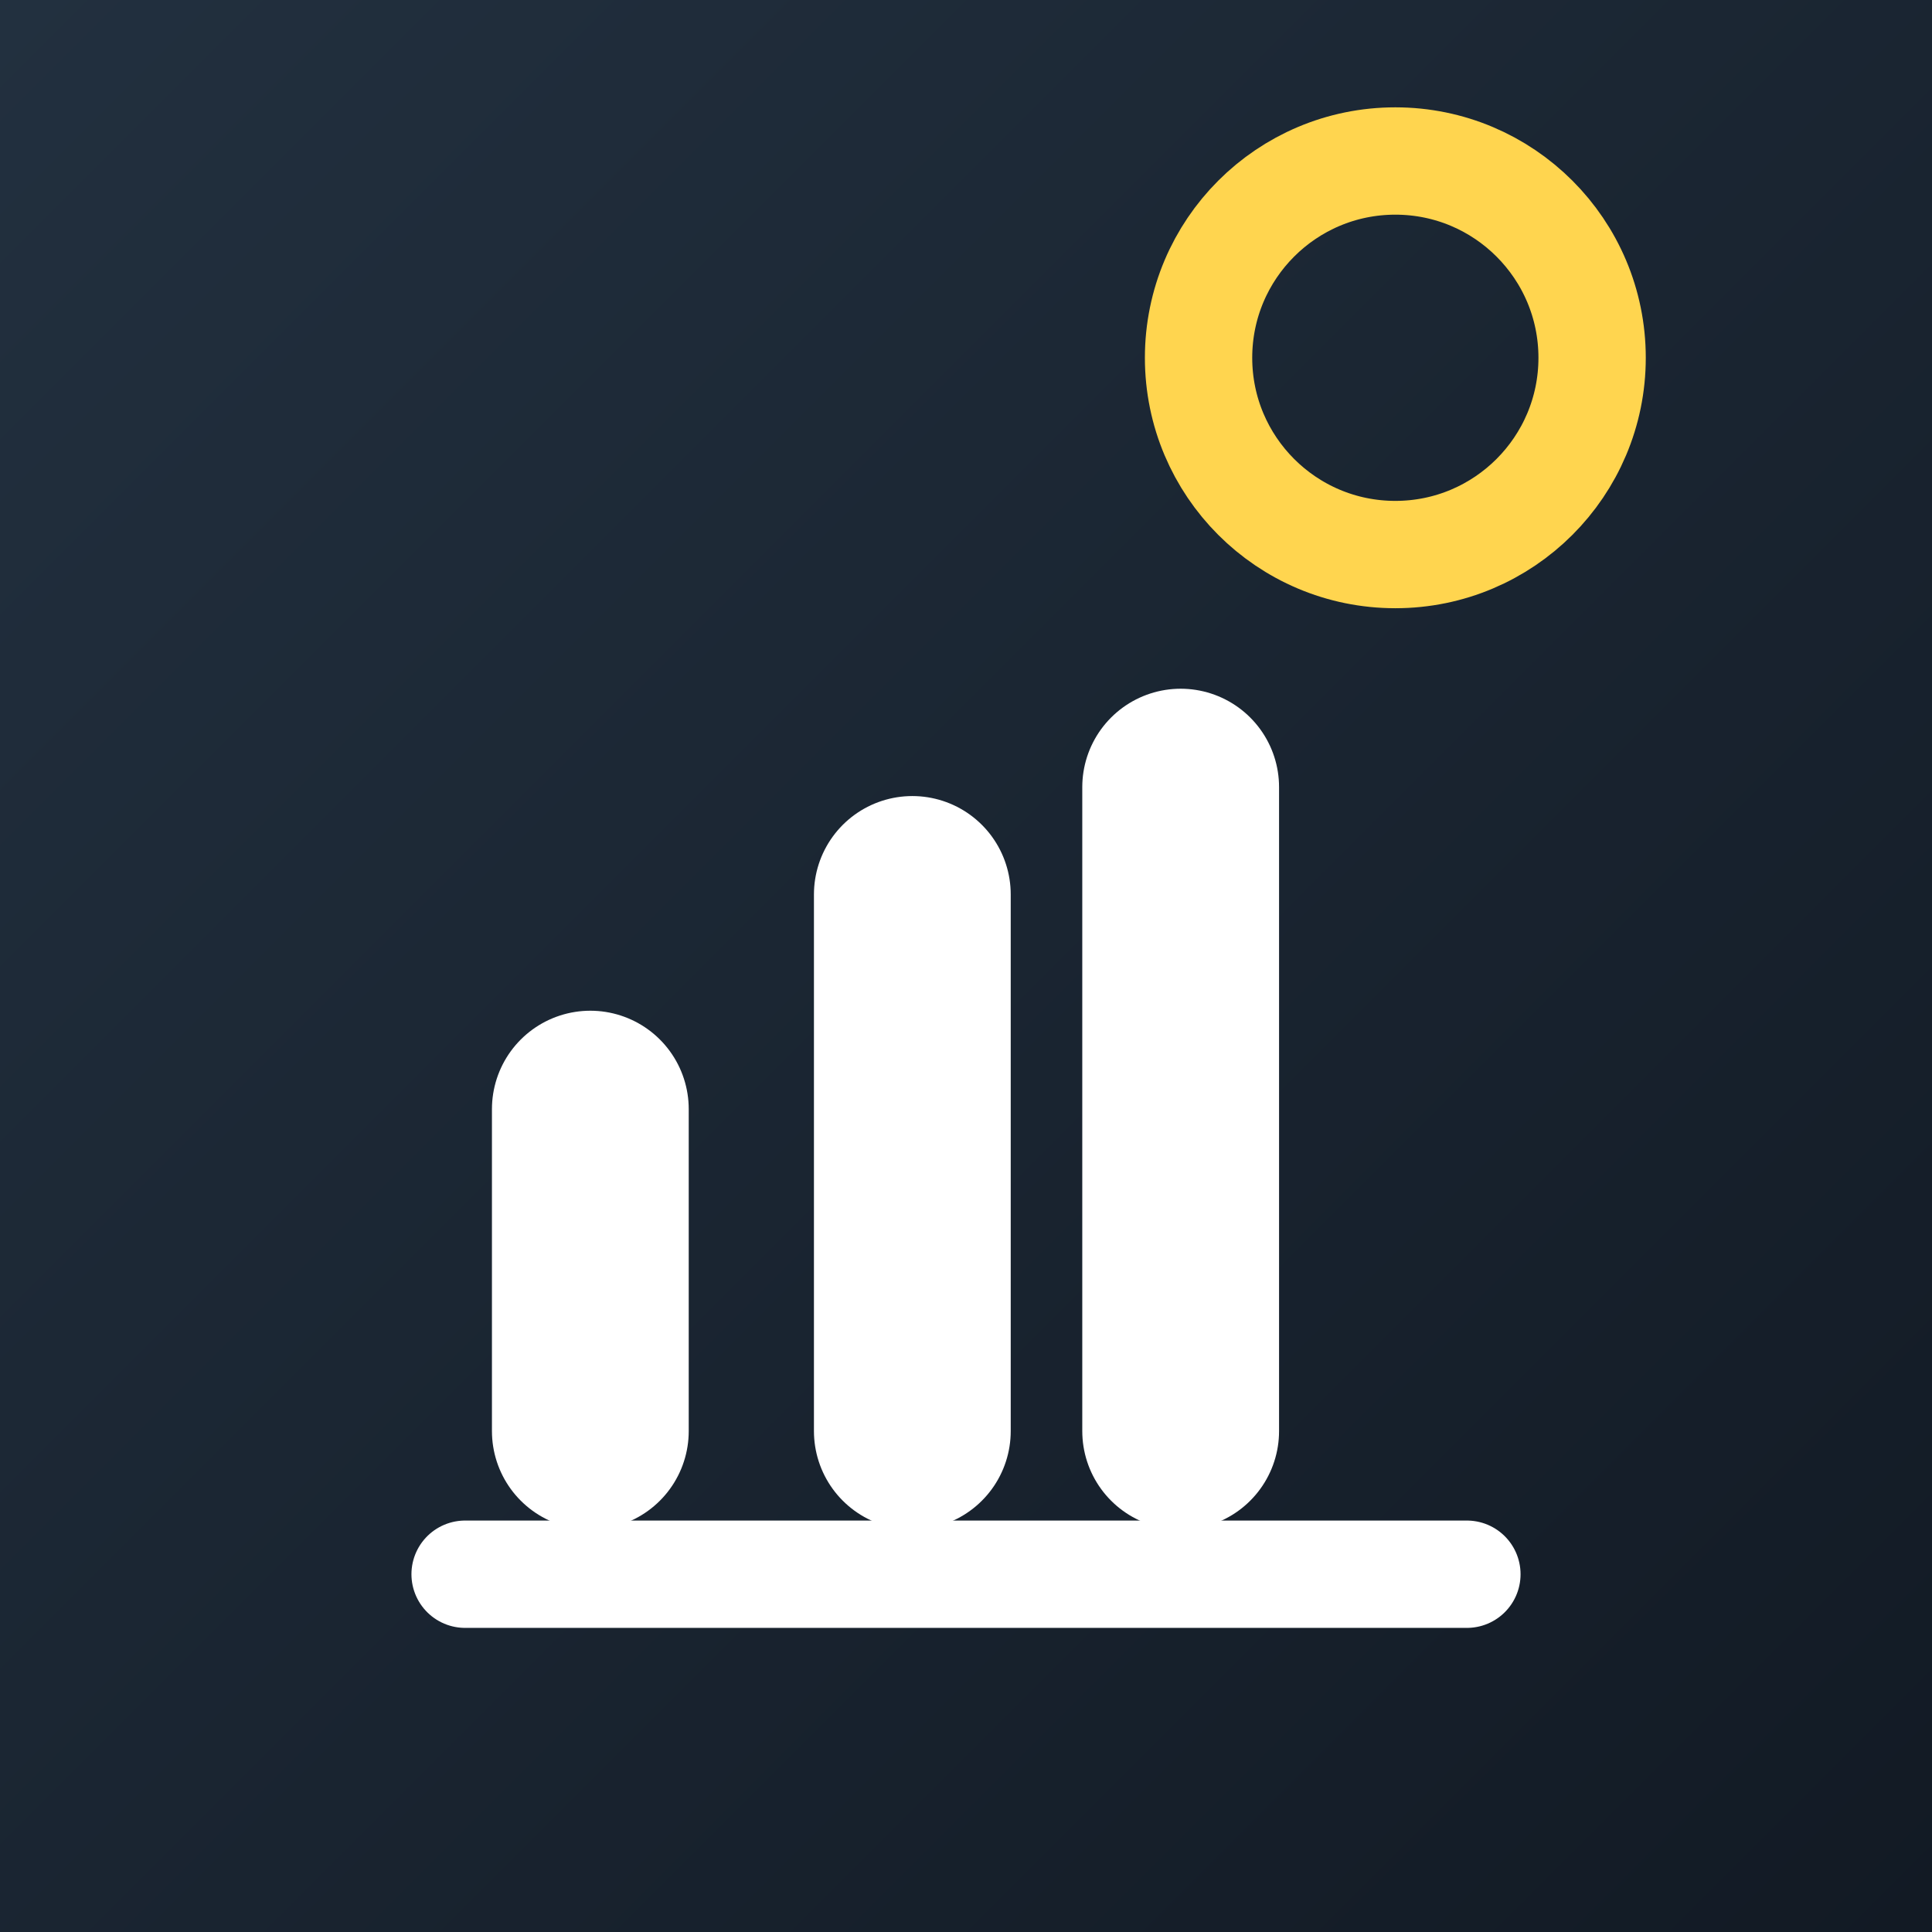
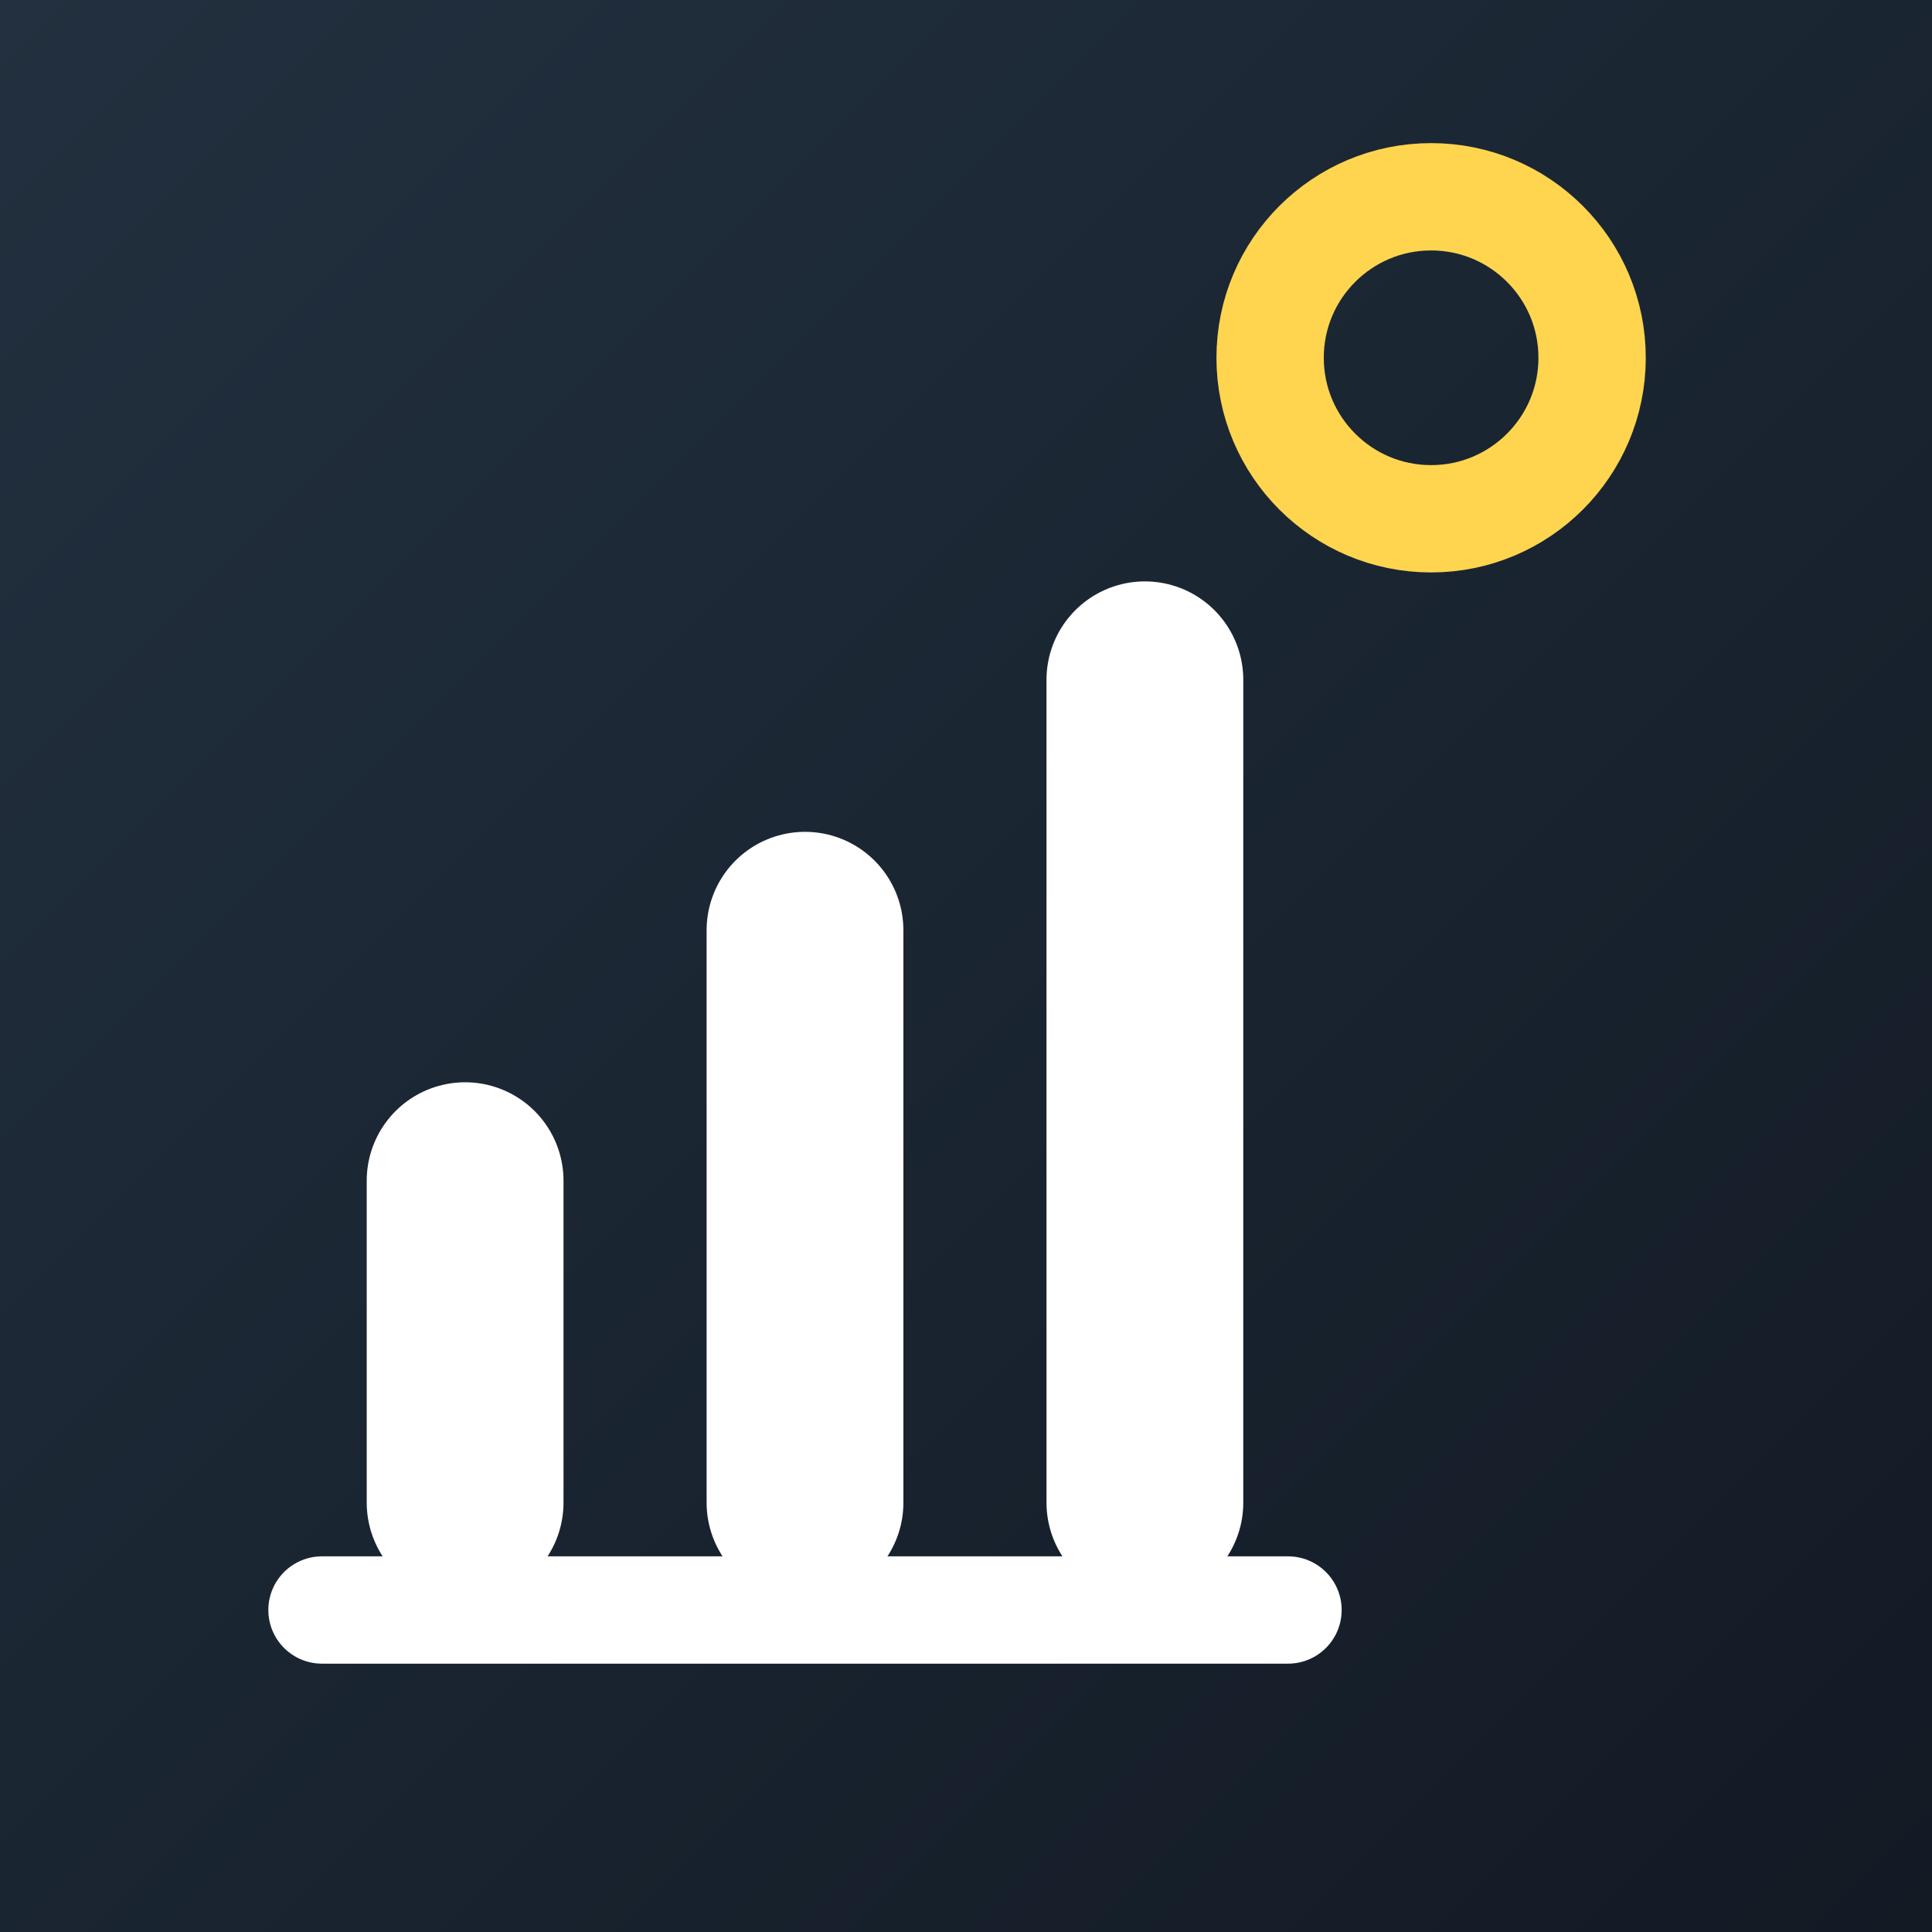
<svg xmlns="http://www.w3.org/2000/svg" viewBox="0 0 108 108">
  <defs>
    <linearGradient id="bg" x1="0" y1="0" x2="108" y2="108" gradientUnits="userSpaceOnUse">
      <stop offset="0" stop-color="#22303F" />
      <stop offset="1" stop-color="#121A24" />
    </linearGradient>
  </defs>
  <rect width="108" height="108" fill="url(#bg)" />
  <g fill="none" stroke-linecap="round">
-     <path d="M33,80 L33,62" stroke="#FFFFFF" stroke-width="11" />
-     <path d="M51,80 L51,50" stroke="#FFFFFF" stroke-width="11" />
-     <path d="M66,80 L66,44" stroke="#FFFFFF" stroke-width="11" />
-     <path d="M78,20 m-11,0 a11,11 0 1,0 22,0 a11,11 0 1,0 -22,0" stroke="#FFD54F" stroke-width="6" />
-     <path d="M26,88 L82,88" stroke="#FFFFFF" stroke-width="6" />
+     <path d="M26,84 L26,66" stroke="#FFFFFF" stroke-width="11" />
+     <path d="M45,84 L45,52" stroke="#FFFFFF" stroke-width="11" />
+     <path d="M64,84 L64,38" stroke="#FFFFFF" stroke-width="11" />
+     <path d="M80,20 m-9,0 a9,9 0 1,0 18,0 a9,9 0 1,0 -18,0" stroke="#FFD54F" stroke-width="6" />
+     <path d="M18,90 L72,90" stroke="#FFFFFF" stroke-width="6" />
  </g>
</svg>
